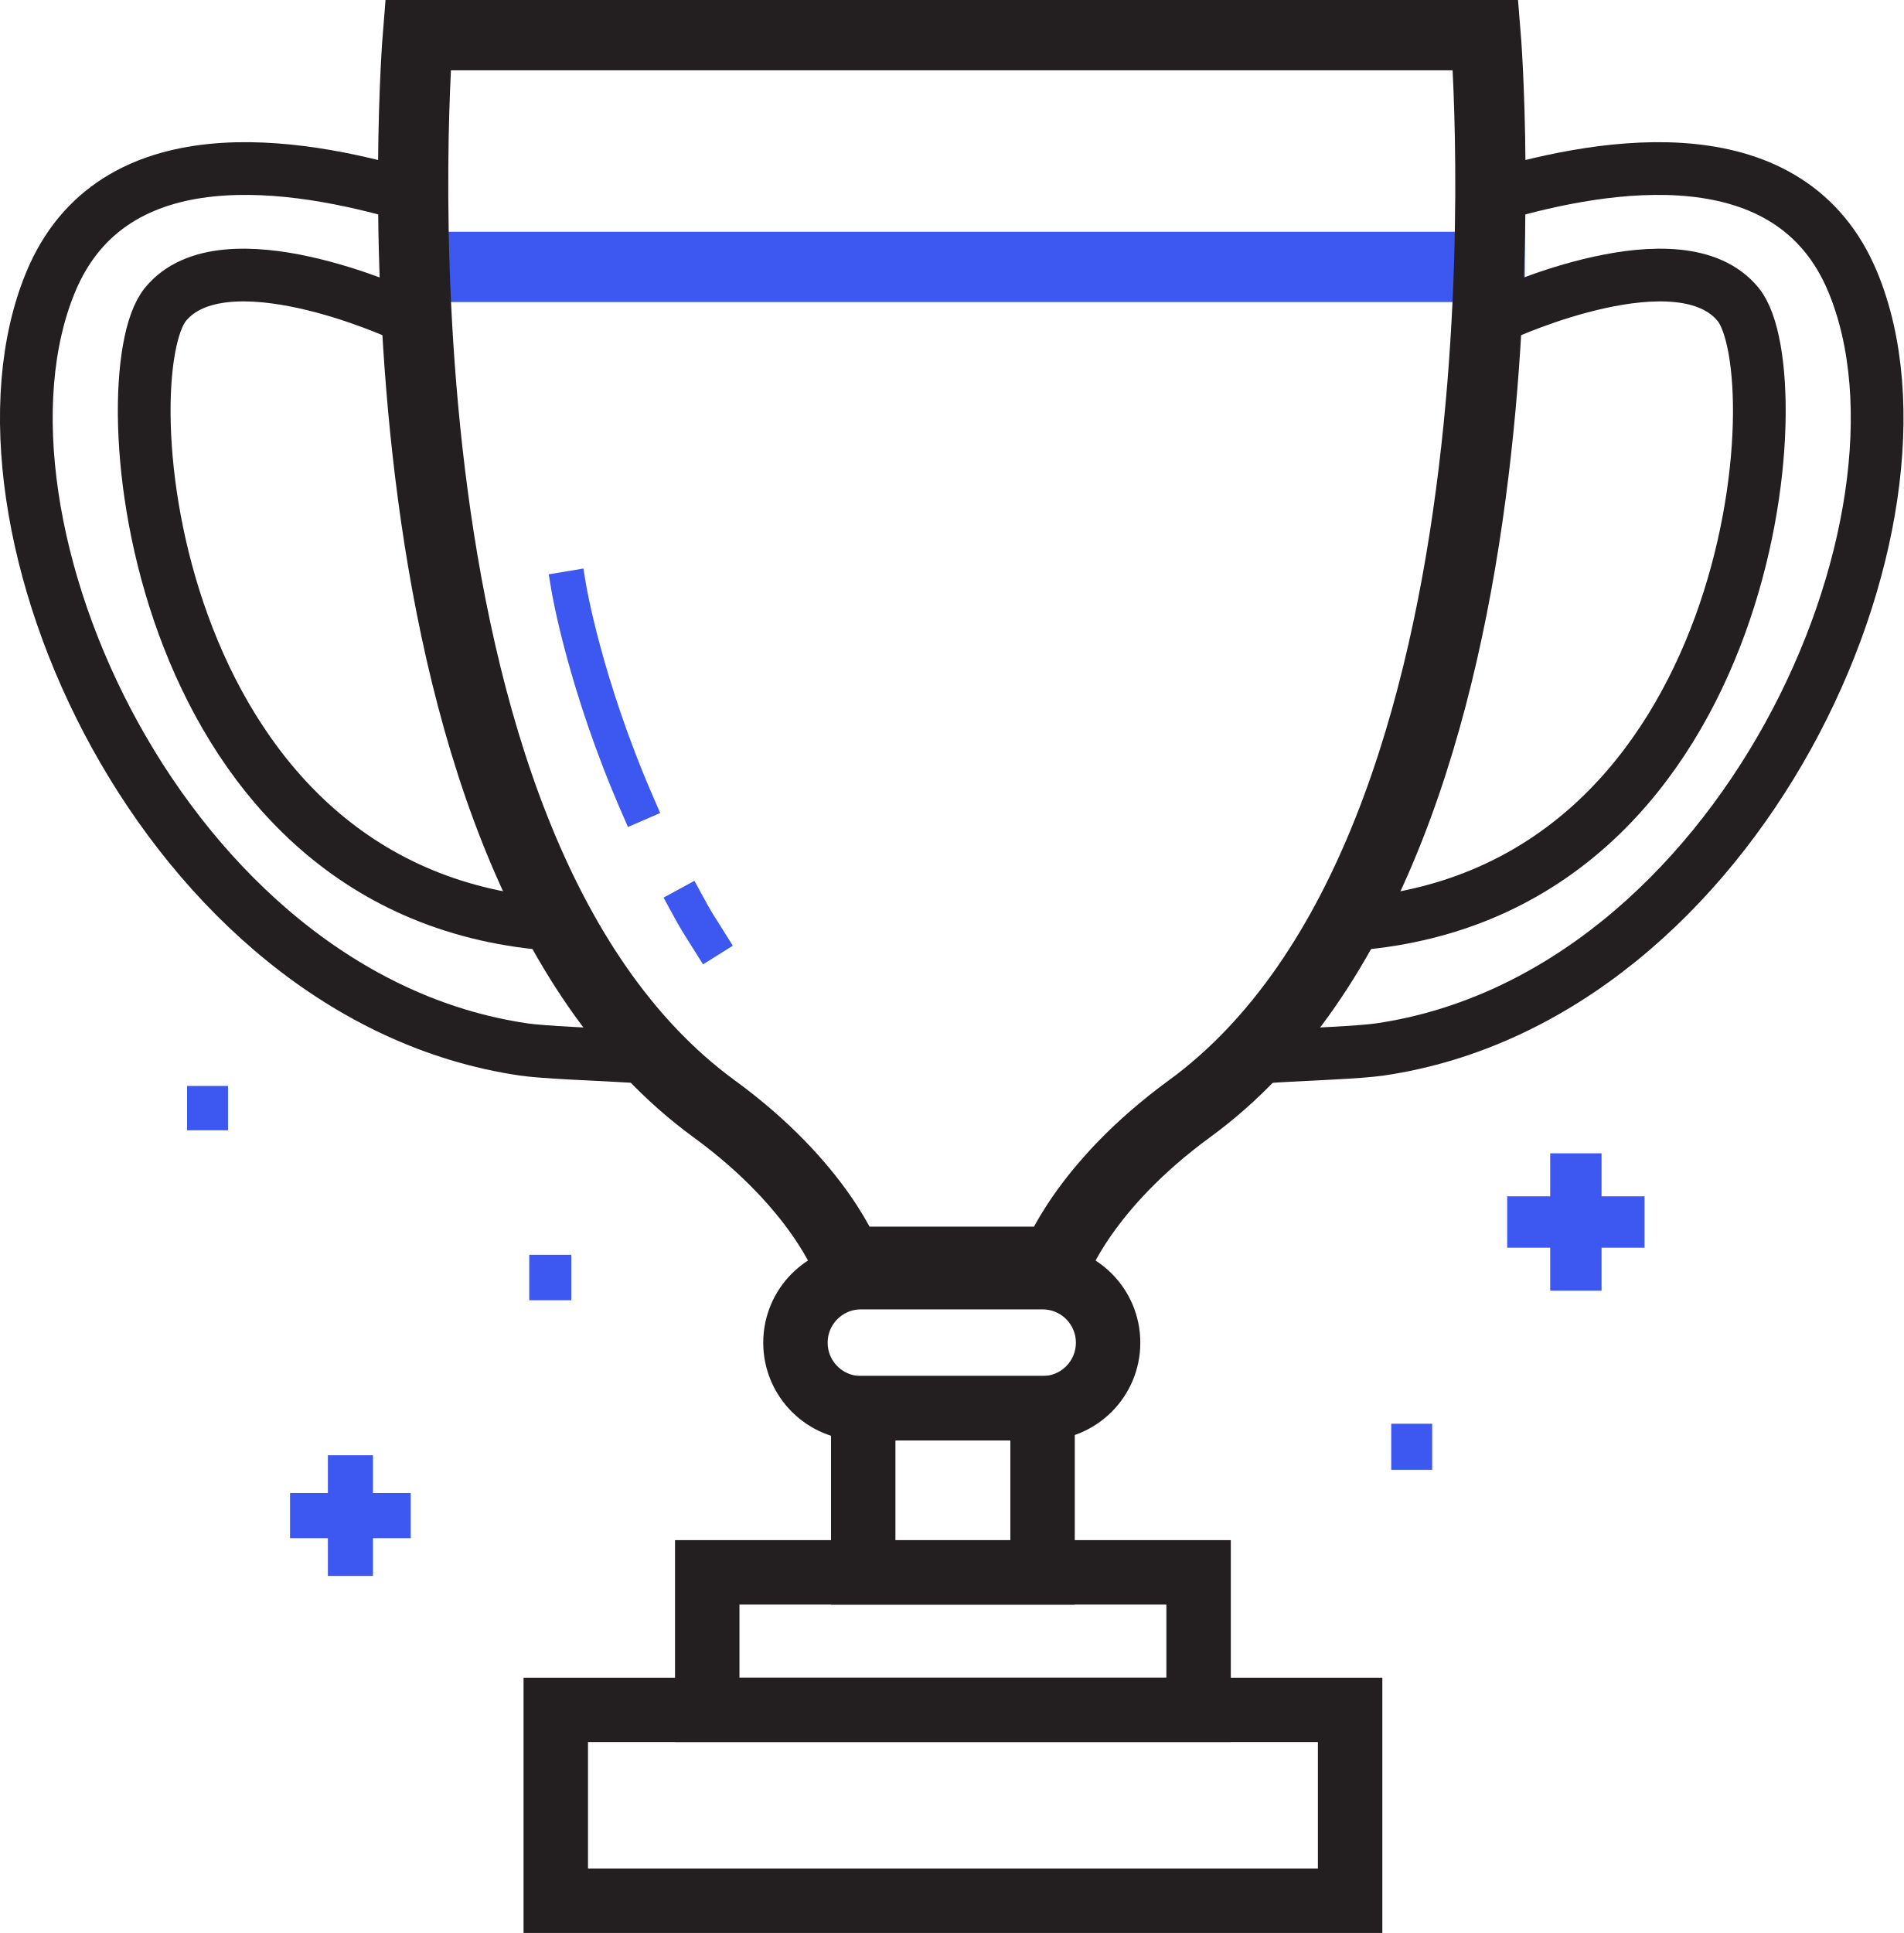
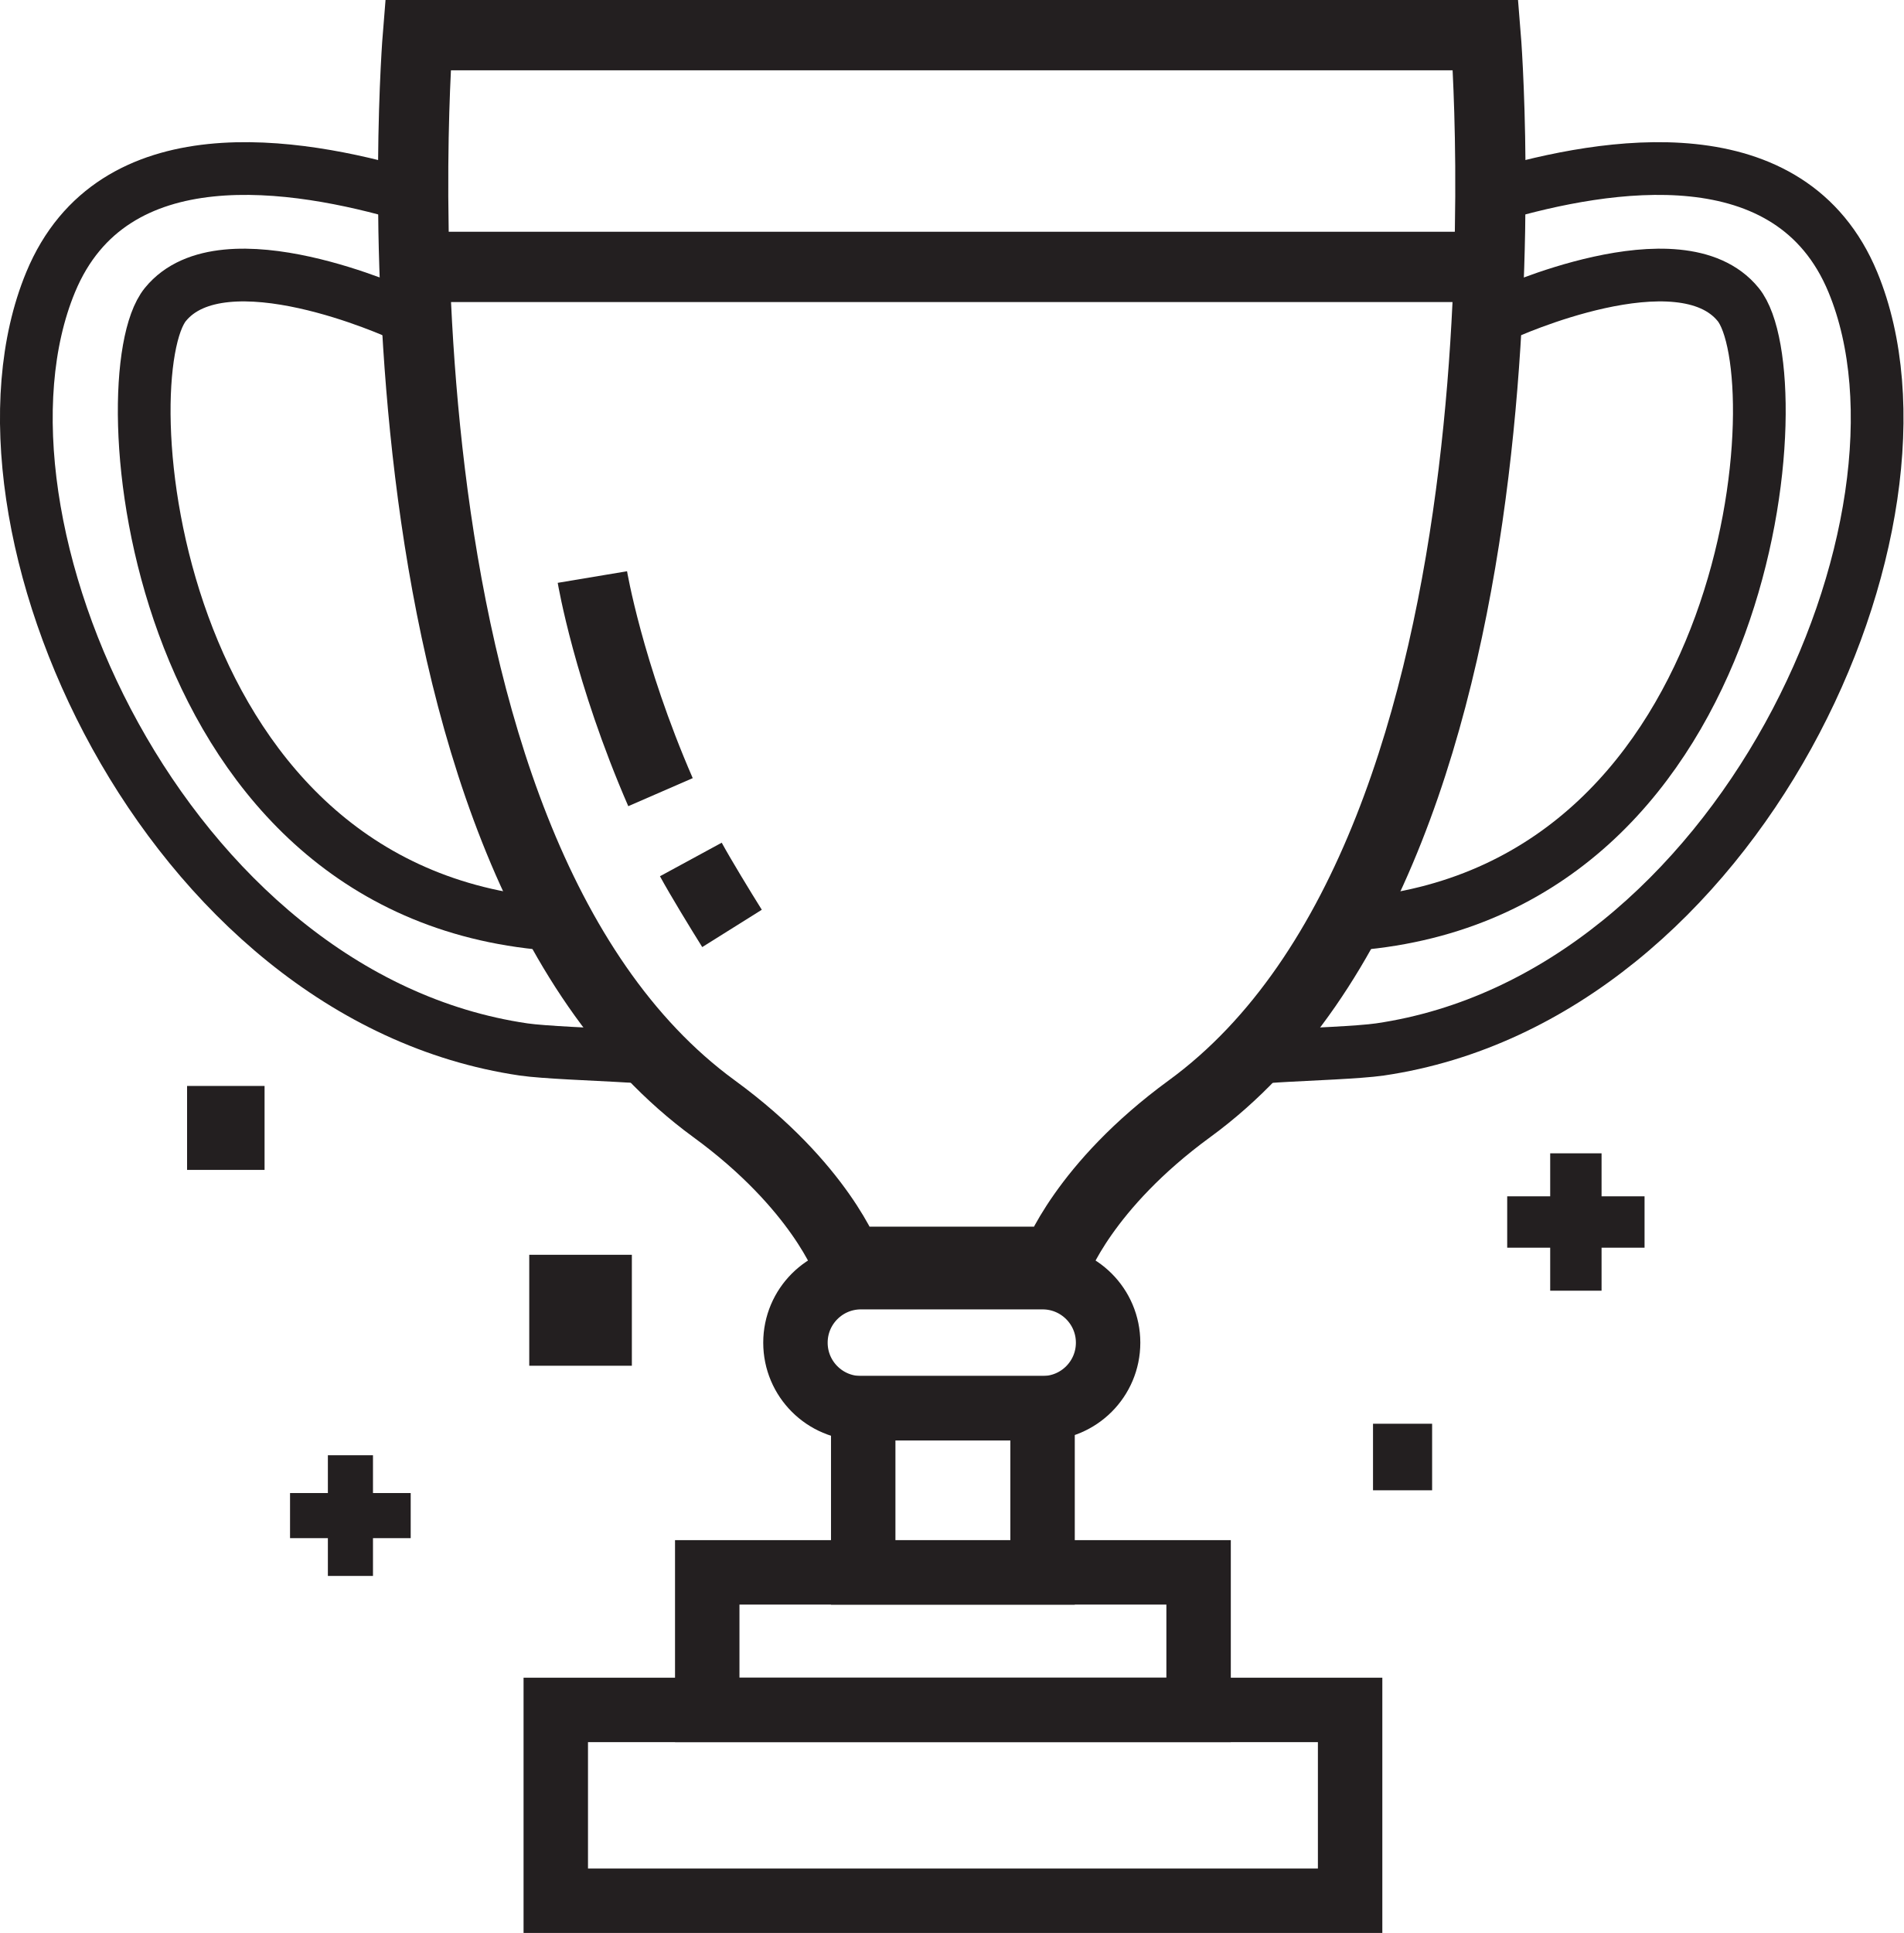
<svg xmlns="http://www.w3.org/2000/svg" id="Layer_2" viewBox="0 0 324.99 329.96">
  <defs>
-     <style>.cls-1{stroke-width:6px;}.cls-1,.cls-2,.cls-3,.cls-4,.cls-5{fill:none;stroke-linecap:square;stroke-miterlimit:10;}.cls-1,.cls-5{stroke:#3d58f0;}.cls-6{fill:#3d58f0;}.cls-2{stroke-width:11px;}.cls-2,.cls-3,.cls-4{stroke:#231f20;}.cls-3{stroke-width:9px;}.cls-4,.cls-5{stroke-width:12px;}</style>
+     <style>.cls-1{stroke-width:12px;}.cls-1,.cls-2,.cls-3{fill:none;stroke:#231f20;stroke-miterlimit:10;}.cls-4{fill:#231f20;}.cls-2{stroke-width:11px;}.cls-2,.cls-3{stroke-linecap:square;}.cls-3{stroke-width:9px;}</style>
  </defs>
  <g id="Layer_1-2">
    <g>
      <g>
-         <line class="cls-5" x1="76.33" y1="45.56" x2="254.34" y2="45.56" />
-         <path class="cls-4" d="M162.5,215.39h17.82s4.64-12.89,22.77-26.13C265,144.07,253.65,6,253.65,6H71.35s-11.35,138.07,50.56,183.26c18.13,13.23,22.77,26.13,22.77,26.13h17.82" />
-         <path class="cls-1" d="M117.36,154.42c1.64,3.02,1.71,3.01,3.62,6.06" />
-         <path class="cls-1" d="M97.14,100.5s2.71,16.21,11.63,36.72" />
+         <line class="cls-1" x1="76.33" y1="45.56" x2="254.34" y2="45.56" />
+         <path class="cls-1" d="M117.95,146.71c1.64,3.02,5.12,8.72,7.03,11.77" />
+         <path class="cls-1" d="M101.14,98.5s2.71,16.21,11.63,36.72" />
        <rect class="cls-2" x="135.81" y="218.01" width="53.38" height="22.37" rx="11.18" ry="11.18" />
        <rect class="cls-2" x="147.38" y="240.38" width="30.62" height="28.03" />
        <rect class="cls-2" x="120.75" y="268.4" width="83.89" height="23.48" />
        <rect class="cls-2" x="94.89" y="291.88" width="135.62" height="32.57" />
        <path class="cls-3" d="M68.26,53.6s-30.1-13.81-40.02-1.63c-9.76,11.97-3.29,98.76,63.76,105.62" />
        <path class="cls-3" d="M69.59,33.33c-18.94-5.55-50.35-10.78-60.95,14.85-16.9,40.86,19.45,121.96,80.75,130.96,3.39,.5,12.49,.84,15.92,1.04" />
        <path class="cls-3" d="M256.74,53.6s30.1-13.81,40.02-1.63c9.76,11.97,3.29,98.76-63.76,105.62" />
        <path class="cls-3" d="M255.4,33.33c18.94-5.55,50.35-10.78,60.95,14.85,16.9,40.86-19.45,121.96-80.75,130.96-3.39,.5-12.49,.84-15.92,1.04" />
+         <path class="cls-1" d="M162.5,215.39h17.82s4.64-12.89,22.77-26.13C265,144.07,253.65,6,253.65,6H71.35s-11.35,138.07,50.56,183.26c18.13,13.23,22.77,26.13,22.77,26.13h17.82Z" />
      </g>
      <g>
        <g>
-           <rect class="cls-6" x="55.98" y="248.41" width="7.7" height="20.6" />
-           <rect class="cls-6" x="55.98" y="248.41" width="7.7" height="20.6" transform="translate(318.53 198.88) rotate(90)" />
+           <rect class="cls-4" x="55.98" y="248.41" width="7.7" height="20.6" />
+           <rect class="cls-4" x="55.98" y="248.41" width="7.7" height="20.6" transform="translate(318.53 198.88) rotate(90)" />
        </g>
        <g>
-           <rect class="cls-6" x="264.67" y="196.87" width="8.77" height="23.45" />
-           <rect class="cls-6" x="264.67" y="196.87" width="8.77" height="23.45" transform="translate(477.65 -60.46) rotate(90)" />
+           <rect class="cls-4" x="264.67" y="196.87" width="8.77" height="23.45" />
+           <rect class="cls-4" x="264.67" y="196.87" width="8.77" height="23.45" transform="translate(477.65 -60.46) rotate(90)" />
        </g>
-         <rect class="cls-6" x="237.53" y="243.03" width="6.99" height="7.86" />
-         <rect class="cls-6" x="31.94" y="185.37" width="6.99" height="7.57" />
-         <rect class="cls-6" x="90.36" y="214.19" width="7.18" height="7.76" />
+         <rect class="cls-4" x="234.42" y="243.03" width="10.09" height="11.36" />
+         <rect class="cls-4" x="31.94" y="185.37" width="13.23" height="14.33" />
+         <rect class="cls-4" x="90.36" y="214.19" width="17.52" height="18.94" />
      </g>
    </g>
  </g>
</svg>
